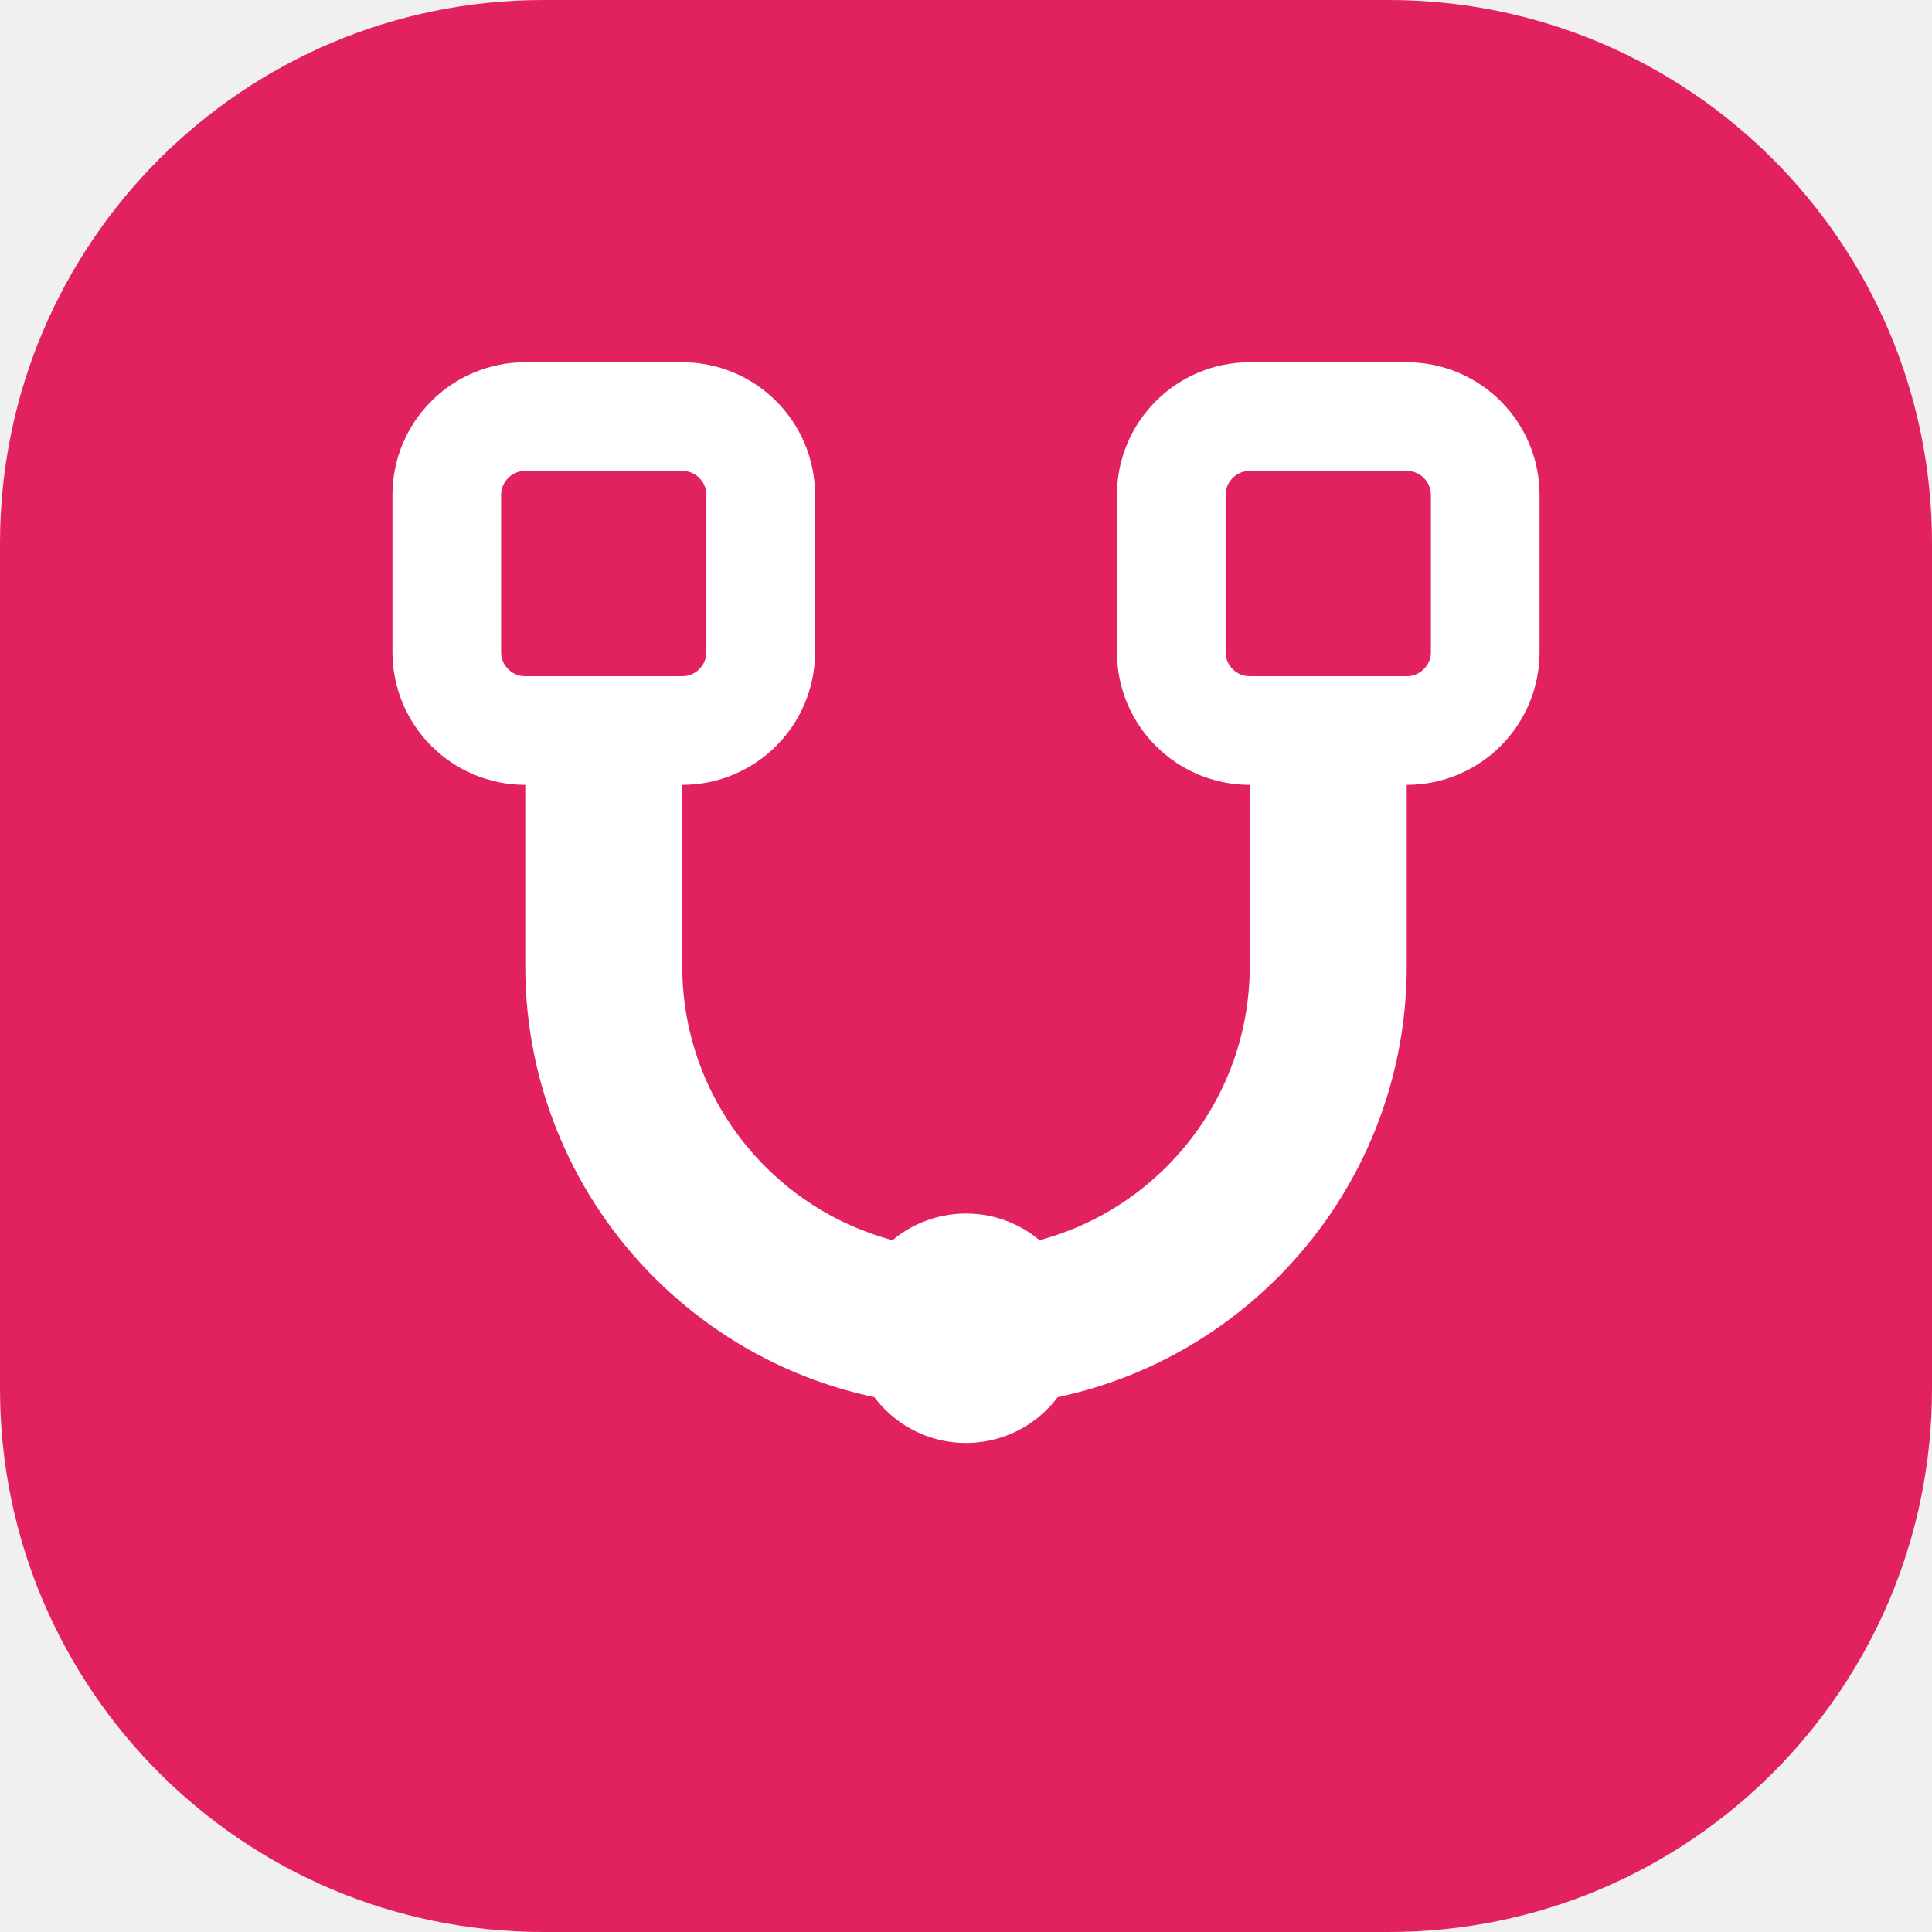
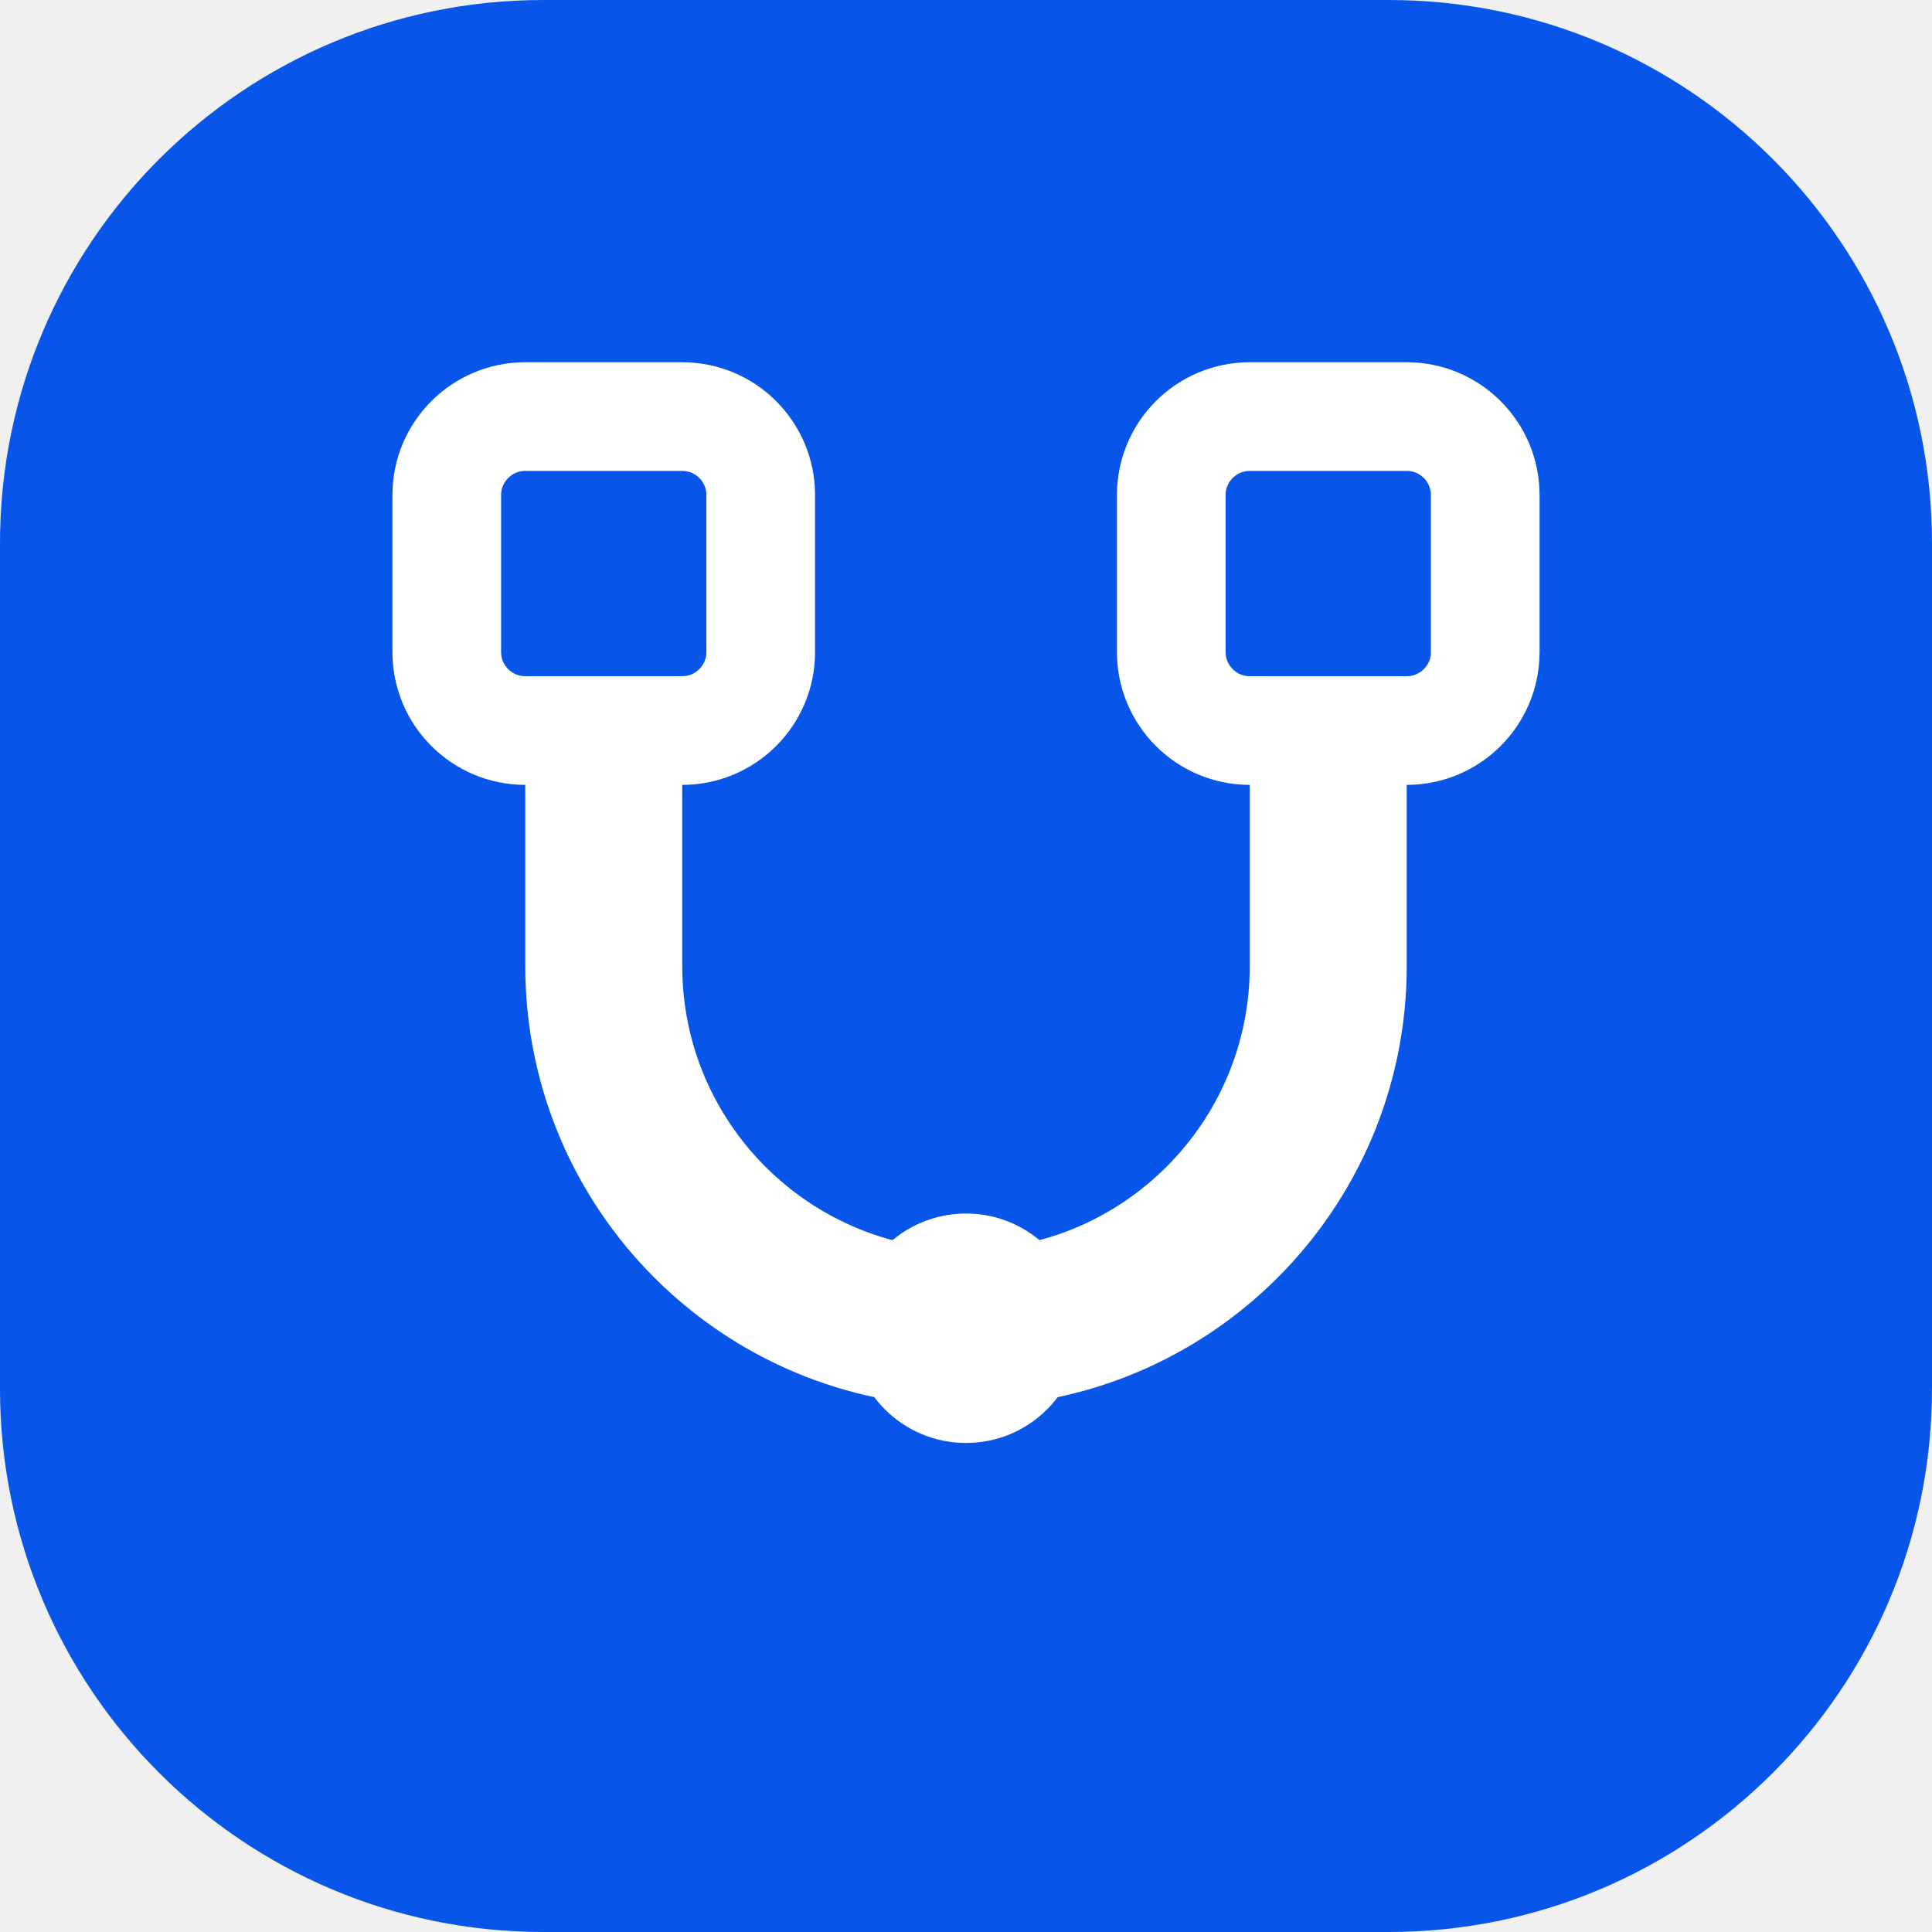
<svg xmlns="http://www.w3.org/2000/svg" viewBox="0 0 32 32">
-   <rect width="32" height="32" rx="9" fill="#E2225F" />
+   <rect width="32" height="32" rx="9" fill="#0755E9" />
  <path d="M10 9.5v6.5a6 6 0 0 0 12 0V9.5" fill="none" stroke="#fff" stroke-width="2.6" stroke-linecap="round" />
-   <rect x="7.4" y="6.9" width="5.2" height="5.2" rx="1.3" fill="#E2225F" stroke="#fff" stroke-width="1.8" />
-   <rect x="19.4" y="6.9" width="5.2" height="5.2" rx="1.3" fill="#E2225F" stroke="#fff" stroke-width="1.8" />
+   <rect x="7.4" y="6.9" width="5.2" height="5.2" rx="1.3" fill="#0755E9" stroke="#fff" stroke-width="1.8" />
+   <rect x="19.4" y="6.9" width="5.2" height="5.2" rx="1.3" fill="#0755E9" stroke="#fff" stroke-width="1.8" />
  <circle cx="16" cy="22" r="1.9" fill="#fff" />
</svg>
